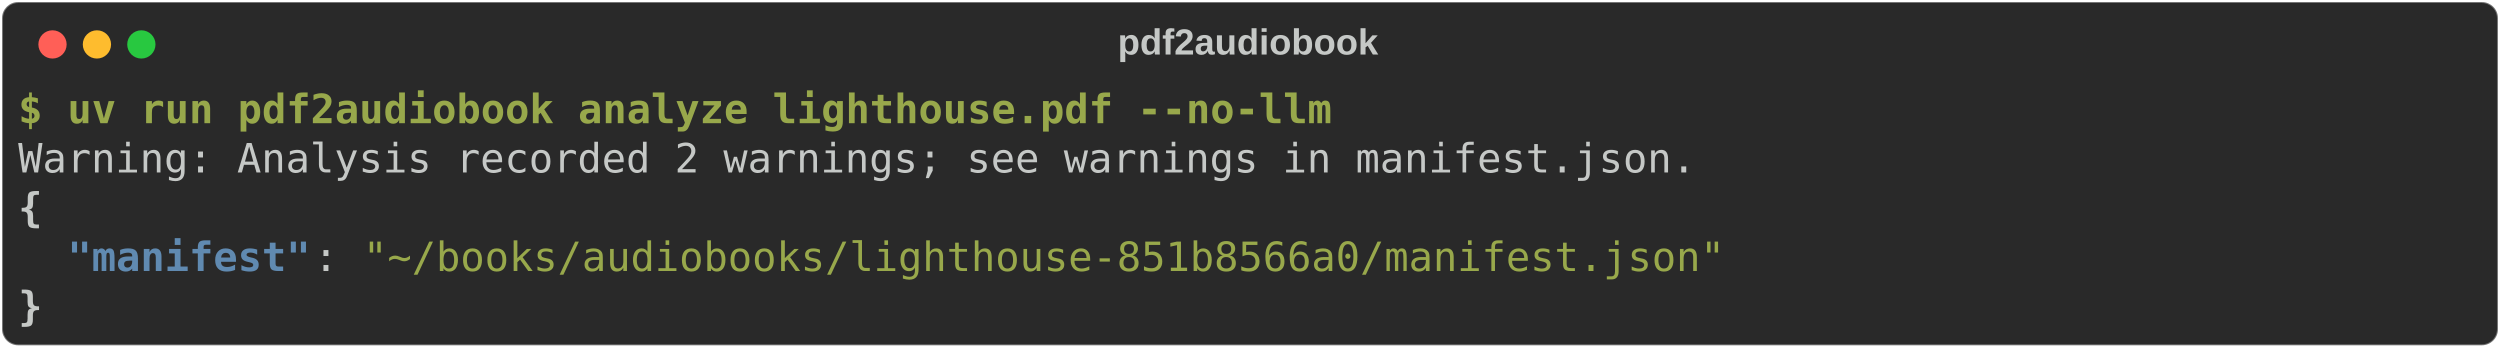
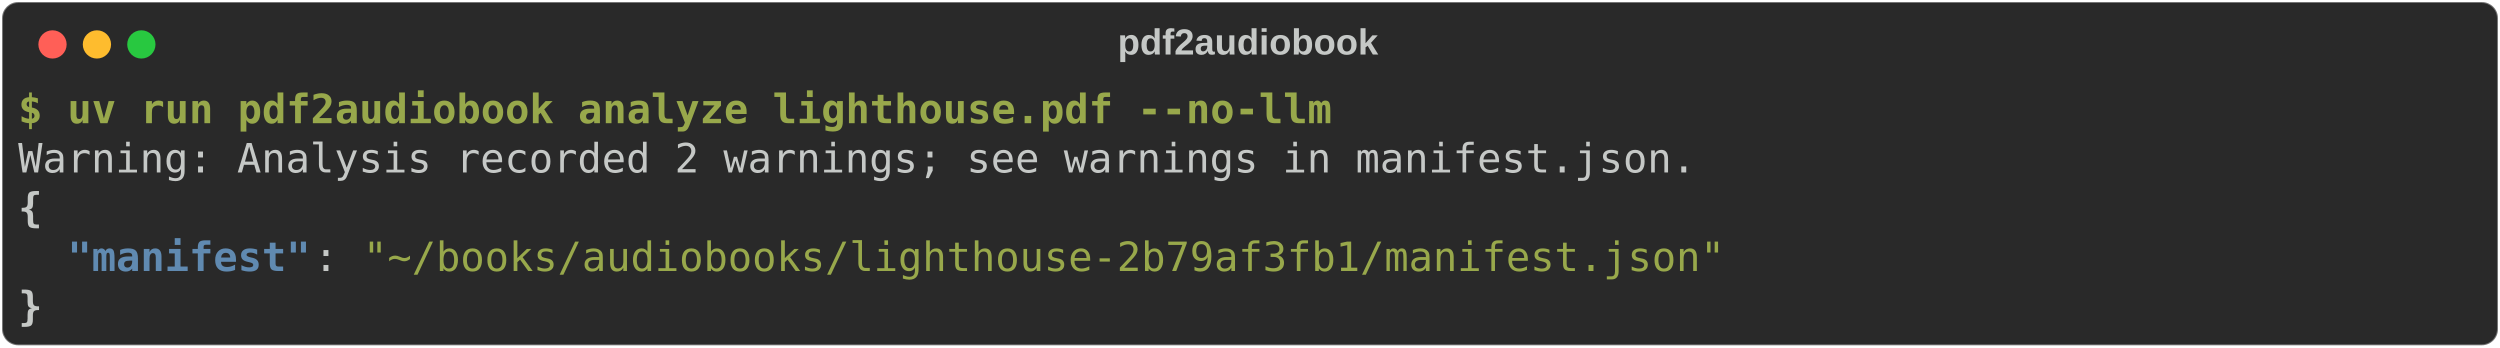
<svg xmlns="http://www.w3.org/2000/svg" class="rich-terminal" viewBox="0 0 1238 172.0">
  <style>

    @font-face {
        font-family: "Fira Code";
        src: local("FiraCode-Regular"),
                url("https://cdnjs.cloudflare.com/ajax/libs/firacode/6.2.0/woff2/FiraCode-Regular.woff2") format("woff2"),
                url("https://cdnjs.cloudflare.com/ajax/libs/firacode/6.2.0/woff/FiraCode-Regular.woff") format("woff");
        font-style: normal;
        font-weight: 400;
    }
    @font-face {
        font-family: "Fira Code";
        src: local("FiraCode-Bold"),
                url("https://cdnjs.cloudflare.com/ajax/libs/firacode/6.2.0/woff2/FiraCode-Bold.woff2") format("woff2"),
                url("https://cdnjs.cloudflare.com/ajax/libs/firacode/6.2.0/woff/FiraCode-Bold.woff") format("woff");
        font-style: bold;
        font-weight: 700;
    }

-     .terminal-43576791-matrix {
+     .terminal-1459154532-matrix {
        font-family: Fira Code, monospace;
        font-size: 20px;
        line-height: 24.4px;
        font-variant-east-asian: full-width;
    }

-     .terminal-43576791-title {
+     .terminal-1459154532-title {
        font-size: 18px;
        font-weight: bold;
        font-family: arial;
    }

-     .terminal-43576791-r1 { fill: #98a84b;font-weight: bold }
- .terminal-43576791-r2 { fill: #c5c8c6 }
- .terminal-43576791-r3 { fill: #c5c8c6;font-weight: bold }
- .terminal-43576791-r4 { fill: #608ab1;font-weight: bold }
- .terminal-43576791-r5 { fill: #98a84b }
+     .terminal-1459154532-r1 { fill: #98a84b;font-weight: bold }
+ .terminal-1459154532-r2 { fill: #c5c8c6 }
+ .terminal-1459154532-r3 { fill: #c5c8c6;font-weight: bold }
+ .terminal-1459154532-r4 { fill: #608ab1;font-weight: bold }
+ .terminal-1459154532-r5 { fill: #98a84b }
    </style>
  <defs>
-     <clipPath id="terminal-43576791-clip-terminal">
+     <clipPath id="terminal-1459154532-clip-terminal">
      <rect x="0" y="0" width="1219.0" height="121.0" />
    </clipPath>
-     <clipPath id="terminal-43576791-line-0">
+     <clipPath id="terminal-1459154532-line-0">
      <rect x="0" y="1.5" width="1220" height="24.65" />
    </clipPath>
-     <clipPath id="terminal-43576791-line-1">
+     <clipPath id="terminal-1459154532-line-1">
      <rect x="0" y="25.9" width="1220" height="24.65" />
    </clipPath>
-     <clipPath id="terminal-43576791-line-2">
+     <clipPath id="terminal-1459154532-line-2">
      <rect x="0" y="50.3" width="1220" height="24.65" />
    </clipPath>
-     <clipPath id="terminal-43576791-line-3">
+     <clipPath id="terminal-1459154532-line-3">
      <rect x="0" y="74.7" width="1220" height="24.65" />
    </clipPath>
  </defs>
  <rect fill="#292929" stroke="rgba(255,255,255,0.35)" stroke-width="1" x="1" y="1" width="1236" height="170" rx="8" />
-   <text class="terminal-43576791-title" fill="#c5c8c6" text-anchor="middle" x="618" y="27">pdf2audiobook</text>
+   <text class="terminal-1459154532-title" fill="#c5c8c6" text-anchor="middle" x="618" y="27">pdf2audiobook</text>
  <g transform="translate(26,22)">
    <circle cx="0" cy="0" r="7" fill="#ff5f57" />
    <circle cx="22" cy="0" r="7" fill="#febc2e" />
    <circle cx="44" cy="0" r="7" fill="#28c840" />
  </g>
-   <g transform="translate(9, 41)" clip-path="url(#terminal-43576791-clip-terminal)">
-     <g class="terminal-43576791-matrix">
-       <text class="terminal-43576791-r1" x="0" y="20" textLength="24.4" clip-path="url(#terminal-43576791-line-0)">$ </text>
-       <text class="terminal-43576791-r1" x="24.4" y="20" textLength="634.4" clip-path="url(#terminal-43576791-line-0)">uv run pdf2audiobook analyze lighthouse.pdf --no-llm</text>
-       <text class="terminal-43576791-r2" x="1220" y="20" textLength="12.2" clip-path="url(#terminal-43576791-line-0)">
+   <g transform="translate(9, 41)" clip-path="url(#terminal-1459154532-clip-terminal)">
+     <g class="terminal-1459154532-matrix">
+       <text class="terminal-1459154532-r1" x="0" y="20" textLength="24.4" clip-path="url(#terminal-1459154532-line-0)">$ </text>
+       <text class="terminal-1459154532-r1" x="24.4" y="20" textLength="634.4" clip-path="url(#terminal-1459154532-line-0)">uv run pdf2audiobook analyze lighthouse.pdf --no-llm</text>
+       <text class="terminal-1459154532-r2" x="1220" y="20" textLength="12.2" clip-path="url(#terminal-1459154532-line-0)">
</text>
-       <text class="terminal-43576791-r2" x="0" y="44.4" textLength="841.8" clip-path="url(#terminal-43576791-line-1)">Warning: Analysis recorded 2 warnings; see warnings in manifest.json.</text>
-       <text class="terminal-43576791-r2" x="1220" y="44.4" textLength="12.2" clip-path="url(#terminal-43576791-line-1)">
+       <text class="terminal-1459154532-r2" x="0" y="44.4" textLength="841.8" clip-path="url(#terminal-1459154532-line-1)">Warning: Analysis recorded 2 warnings; see warnings in manifest.json.</text>
+       <text class="terminal-1459154532-r2" x="1220" y="44.4" textLength="12.2" clip-path="url(#terminal-1459154532-line-1)">
</text>
-       <text class="terminal-43576791-r3" x="0" y="68.8" textLength="12.2" clip-path="url(#terminal-43576791-line-2)">{</text>
-       <text class="terminal-43576791-r2" x="1220" y="68.8" textLength="12.2" clip-path="url(#terminal-43576791-line-2)">
+       <text class="terminal-1459154532-r3" x="0" y="68.8" textLength="12.2" clip-path="url(#terminal-1459154532-line-2)">{</text>
+       <text class="terminal-1459154532-r2" x="1220" y="68.8" textLength="12.2" clip-path="url(#terminal-1459154532-line-2)">
</text>
-       <text class="terminal-43576791-r4" x="24.4" y="93.2" textLength="122" clip-path="url(#terminal-43576791-line-3)">"manifest"</text>
-       <text class="terminal-43576791-r2" x="146.4" y="93.2" textLength="24.4" clip-path="url(#terminal-43576791-line-3)">: </text>
-       <text class="terminal-43576791-r5" x="170.8" y="93.2" textLength="683.2" clip-path="url(#terminal-43576791-line-3)">"~/books/audiobooks/lighthouse-851b8566a0/manifest.json"</text>
-       <text class="terminal-43576791-r2" x="1220" y="93.2" textLength="12.2" clip-path="url(#terminal-43576791-line-3)">
+       <text class="terminal-1459154532-r4" x="24.4" y="93.2" textLength="122" clip-path="url(#terminal-1459154532-line-3)">"manifest"</text>
+       <text class="terminal-1459154532-r2" x="146.4" y="93.2" textLength="24.4" clip-path="url(#terminal-1459154532-line-3)">: </text>
+       <text class="terminal-1459154532-r5" x="170.8" y="93.2" textLength="683.2" clip-path="url(#terminal-1459154532-line-3)">"~/books/audiobooks/lighthouse-2b79af3fb1/manifest.json"</text>
+       <text class="terminal-1459154532-r2" x="1220" y="93.2" textLength="12.2" clip-path="url(#terminal-1459154532-line-3)">
</text>
-       <text class="terminal-43576791-r3" x="0" y="117.6" textLength="12.2" clip-path="url(#terminal-43576791-line-4)">}</text>
-       <text class="terminal-43576791-r2" x="1220" y="117.6" textLength="12.2" clip-path="url(#terminal-43576791-line-4)">
+       <text class="terminal-1459154532-r3" x="0" y="117.6" textLength="12.2" clip-path="url(#terminal-1459154532-line-4)">}</text>
+       <text class="terminal-1459154532-r2" x="1220" y="117.6" textLength="12.2" clip-path="url(#terminal-1459154532-line-4)">
</text>
    </g>
  </g>
</svg>
